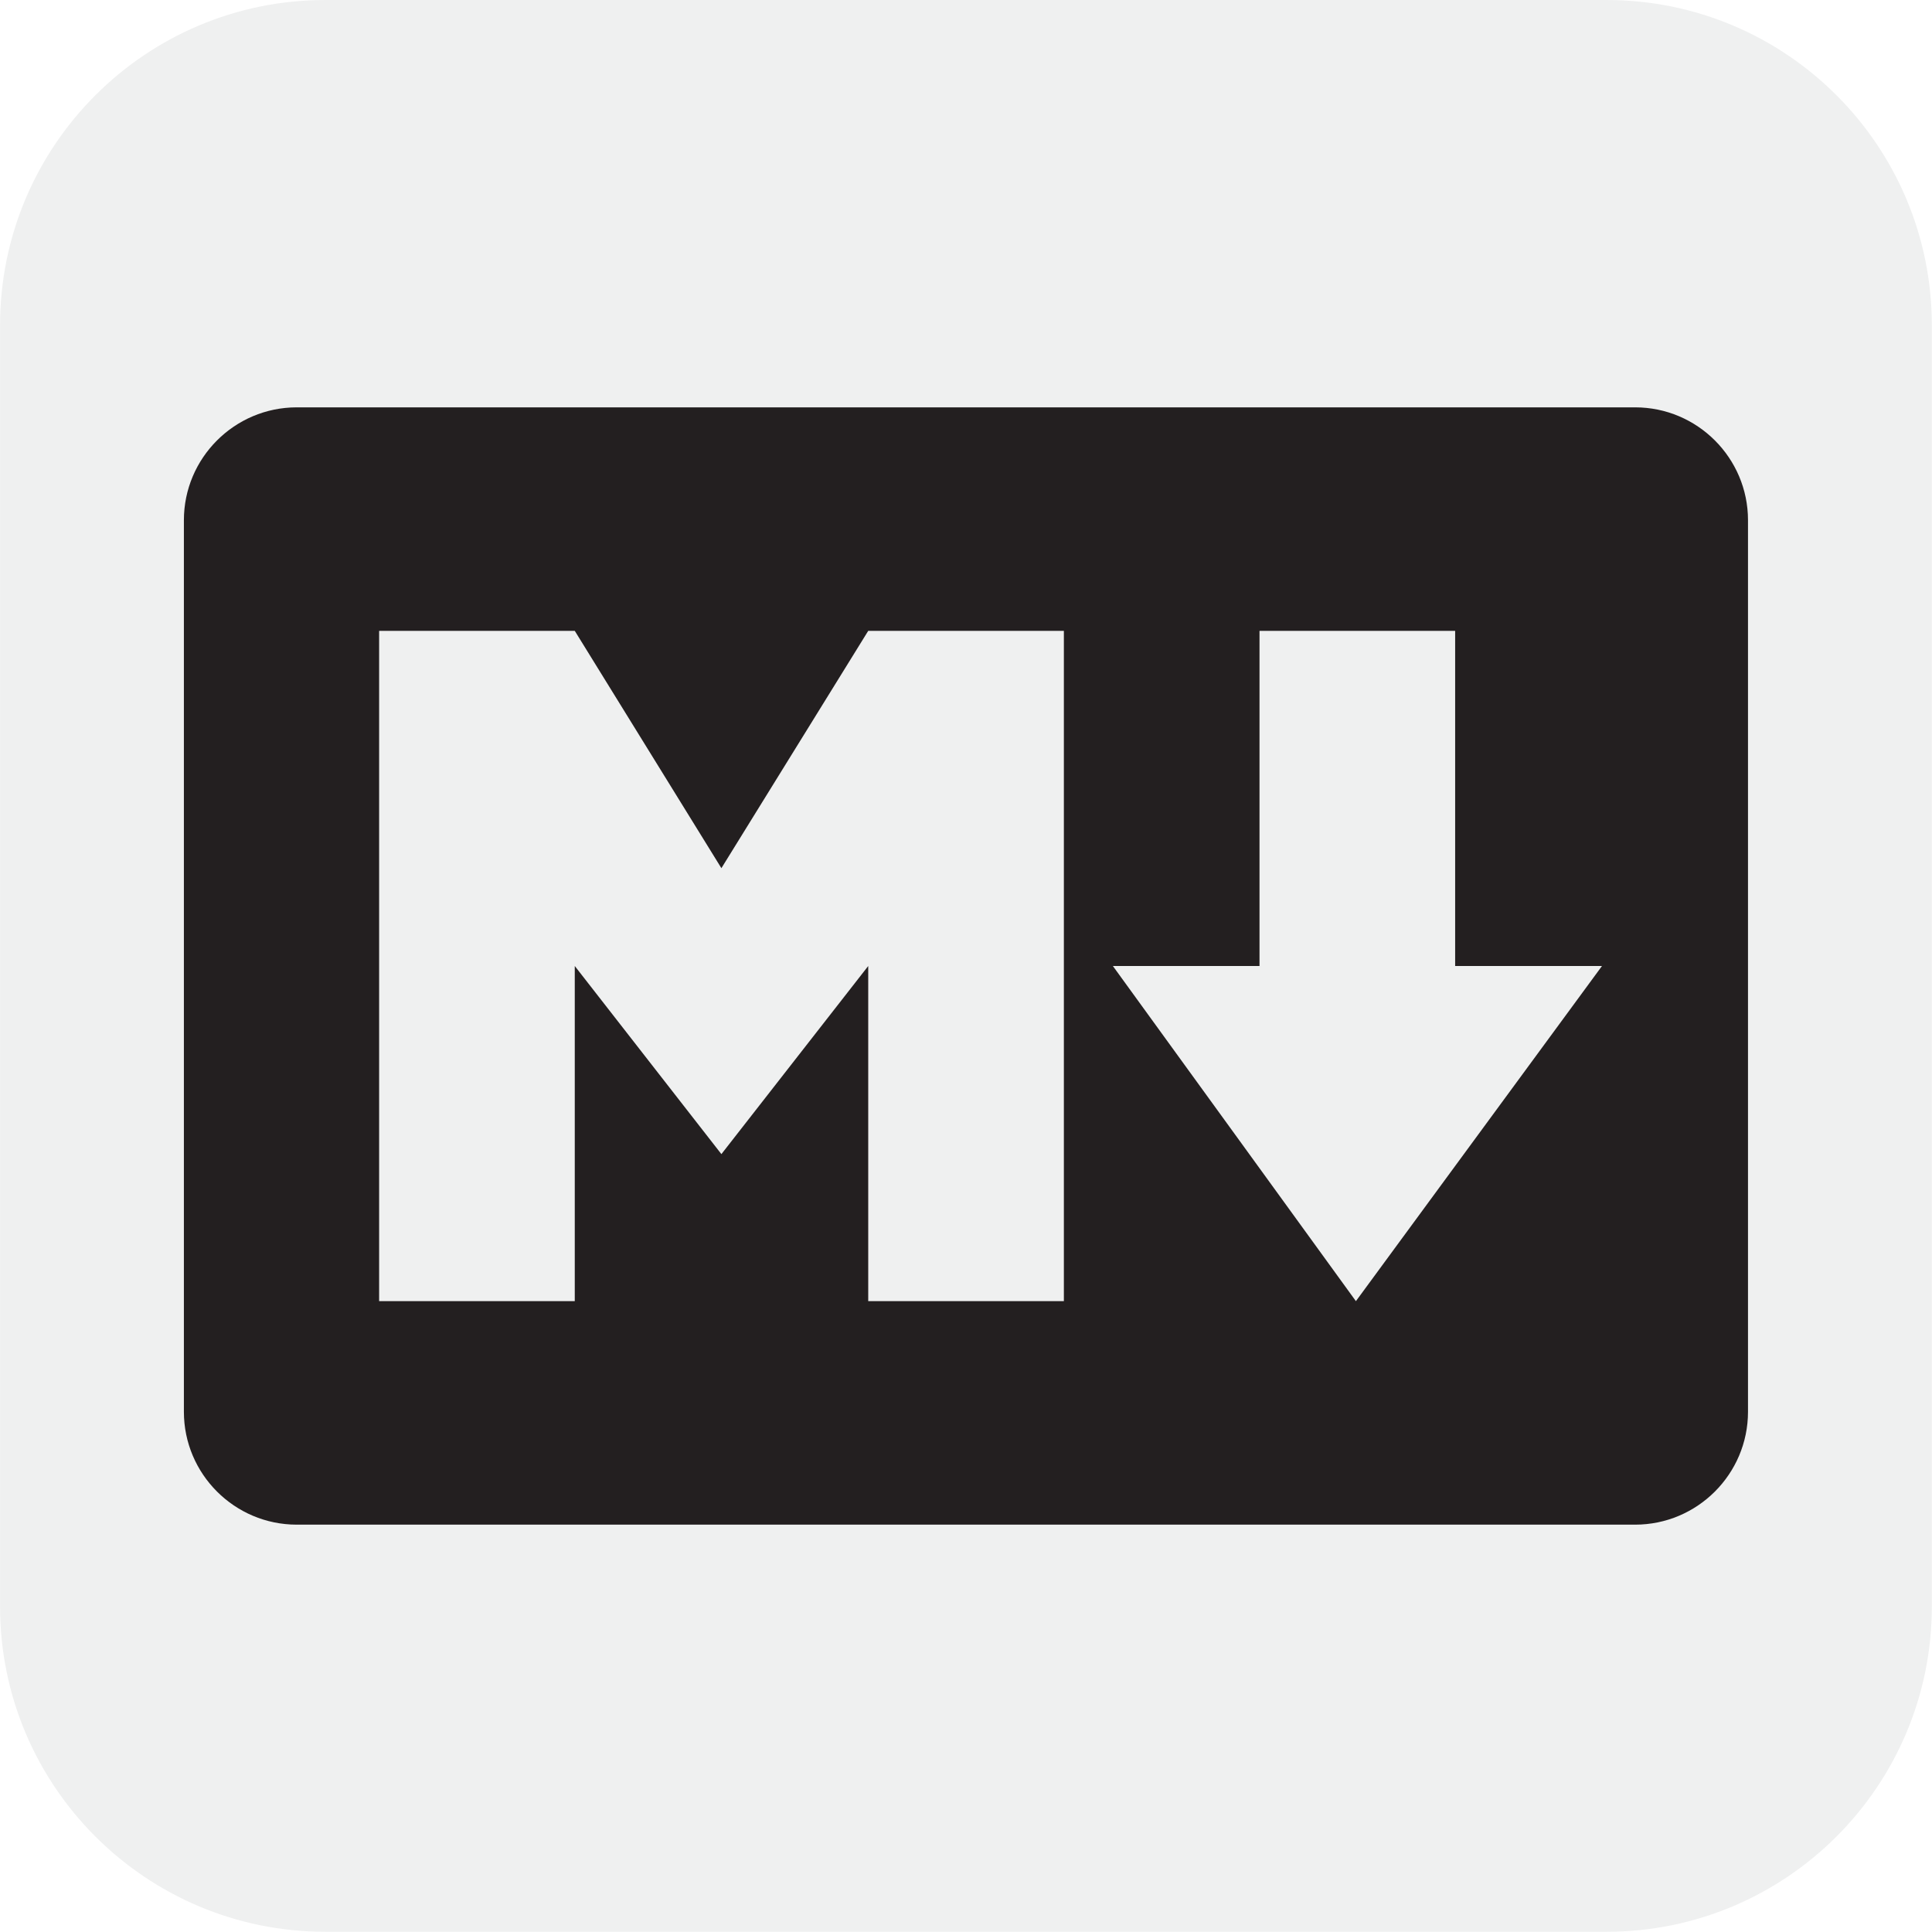
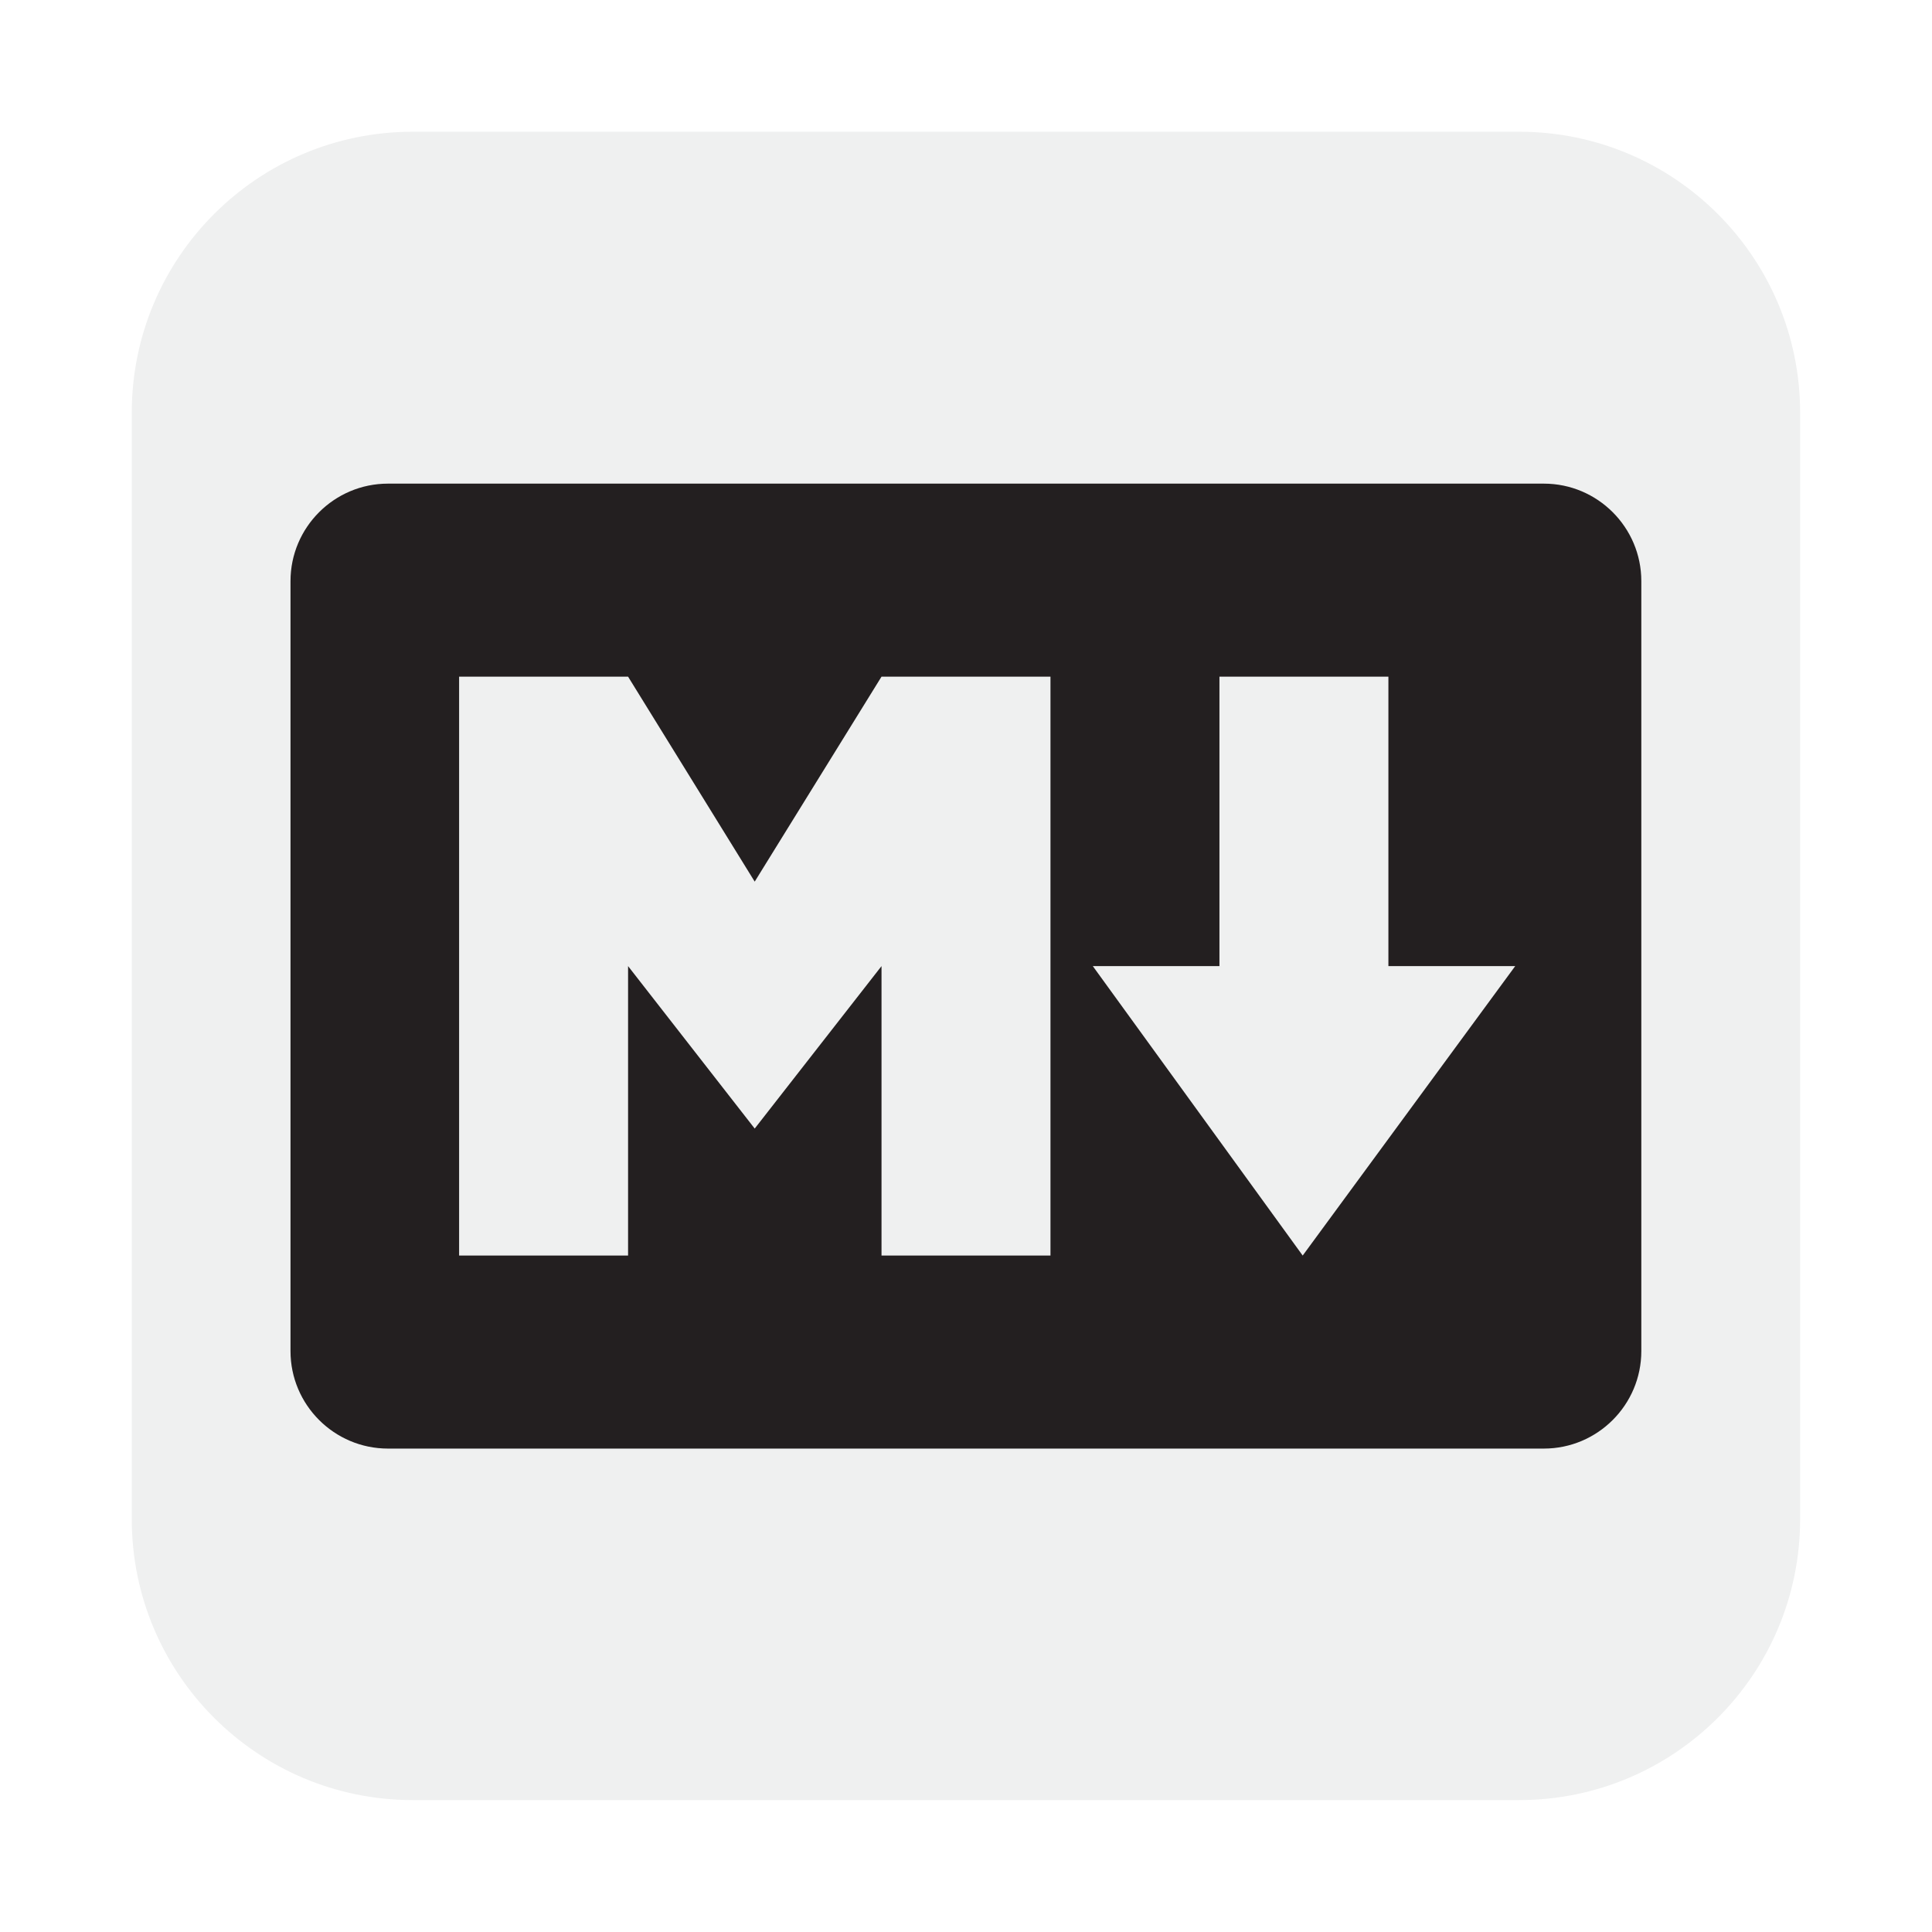
- <svg xmlns="http://www.w3.org/2000/svg" width="9.5mm" height="9.5mm" viewBox="0 0 9.5 9.5" version="1.1" id="svg1" xml:space="preserve">
+ <svg xmlns="http://www.w3.org/2000/svg" width="11mm" height="11mm" viewBox="0 0 11 11" version="1.1" id="svg1" xml:space="preserve">
  <defs id="defs1" />
-   <g id="layer1" transform="translate(-96.73777,-110.829)">
-     <path style="fill:#eff0f0;fill-opacity:1;stroke:none;stroke-width:0.076" id="rect1" width="9.424" height="9.424" x="96.738" y="110.829" transform="matrix(1.008055,0,0,1.008055,-0.7791982,-0.892711)" d="m 98.325,110.829 h 6.249 a 1.587,1.587 45 0 1 1.587,1.587 l 0,6.249 a 1.587,1.587 135 0 1 -1.587,1.587 h -6.249 a 1.587,1.587 45 0 1 -1.587,-1.587 l 0,-6.249 a 1.587,1.587 135 0 1 1.587,-1.587 z" />
-     <path fill="#231f20" d="m 104.778,112.832 h -6.581 c -0.306,0 -0.555,0.249 -0.555,0.555 v 4.384 c 0,0.306 0.249,0.555 0.555,0.555 h 6.581 c 0.306,0 0.555,-0.249 0.555,-0.555 v -4.384 c 0,-0.306 -0.249,-0.555 -0.555,-0.555 z m -2.809,4.395 h -0.962 v -1.648 l -0.722,0.925 -0.721,-0.925 v 1.648 h -0.962 v -3.296 h 0.962 l 0.721,1.167 0.722,-1.167 h 0.962 z m 1.436,0 -1.195,-1.648 h 0.721 v -1.648 h 0.962 v 1.648 h 0.722 l -1.21,1.648 z" id="path1-9" style="stroke-width:0.017" />
+   <g id="layer1" transform="translate(-99.11902,-107.3894)">
+     <path style="fill:#eff0f0;fill-opacity:0.01;stroke:none;stroke-width:0.076" id="rect1-5" width="9.424" height="9.424" x="96.738" y="110.829" transform="matrix(1.167221,0,0,1.167221,-13.79537,-21.97257)" d="m 98.325,110.829 h 6.249 a 1.587,1.587 45 0 1 1.587,1.587 l 0,6.249 a 1.587,1.587 135 0 1 -1.587,1.587 h -6.249 a 1.587,1.587 45 0 1 -1.587,-1.587 l 0,-6.249 a 1.587,1.587 135 0 1 1.587,-1.587 z" />
+     <path style="fill:#eff0f0;fill-opacity:1;stroke:none;stroke-width:0.076" id="rect1" width="9.424" height="9.424" x="96.738" y="110.829" transform="matrix(1.008055,0,0,1.008055,2.352053,-3.582294)" d="m 98.325,110.829 h 6.249 a 1.587,1.587 45 0 1 1.587,1.587 l 0,6.249 a 1.587,1.587 135 0 1 -1.587,1.587 h -6.249 a 1.587,1.587 45 0 1 -1.587,-1.587 l 0,-6.249 a 1.587,1.587 135 0 1 1.587,-1.587 z" />
+     <path fill="#231f20" d="m 107.909,110.143 h -6.581 c -0.306,0 -0.555,0.249 -0.555,0.555 v 4.384 c 0,0.306 0.249,0.555 0.555,0.555 h 6.581 c 0.306,0 0.555,-0.249 0.555,-0.555 v -4.384 c 0,-0.306 -0.249,-0.555 -0.555,-0.555 z m -2.809,4.395 h -0.962 v -1.648 l -0.722,0.925 -0.721,-0.925 v 1.648 h -0.962 v -3.296 h 0.962 l 0.721,1.167 0.722,-1.167 h 0.962 z m 1.436,0 -1.195,-1.648 h 0.721 v -1.648 h 0.962 v 1.648 h 0.722 l -1.21,1.648 z" id="path1-9" style="stroke-width:0.017" />
  </g>
</svg>
